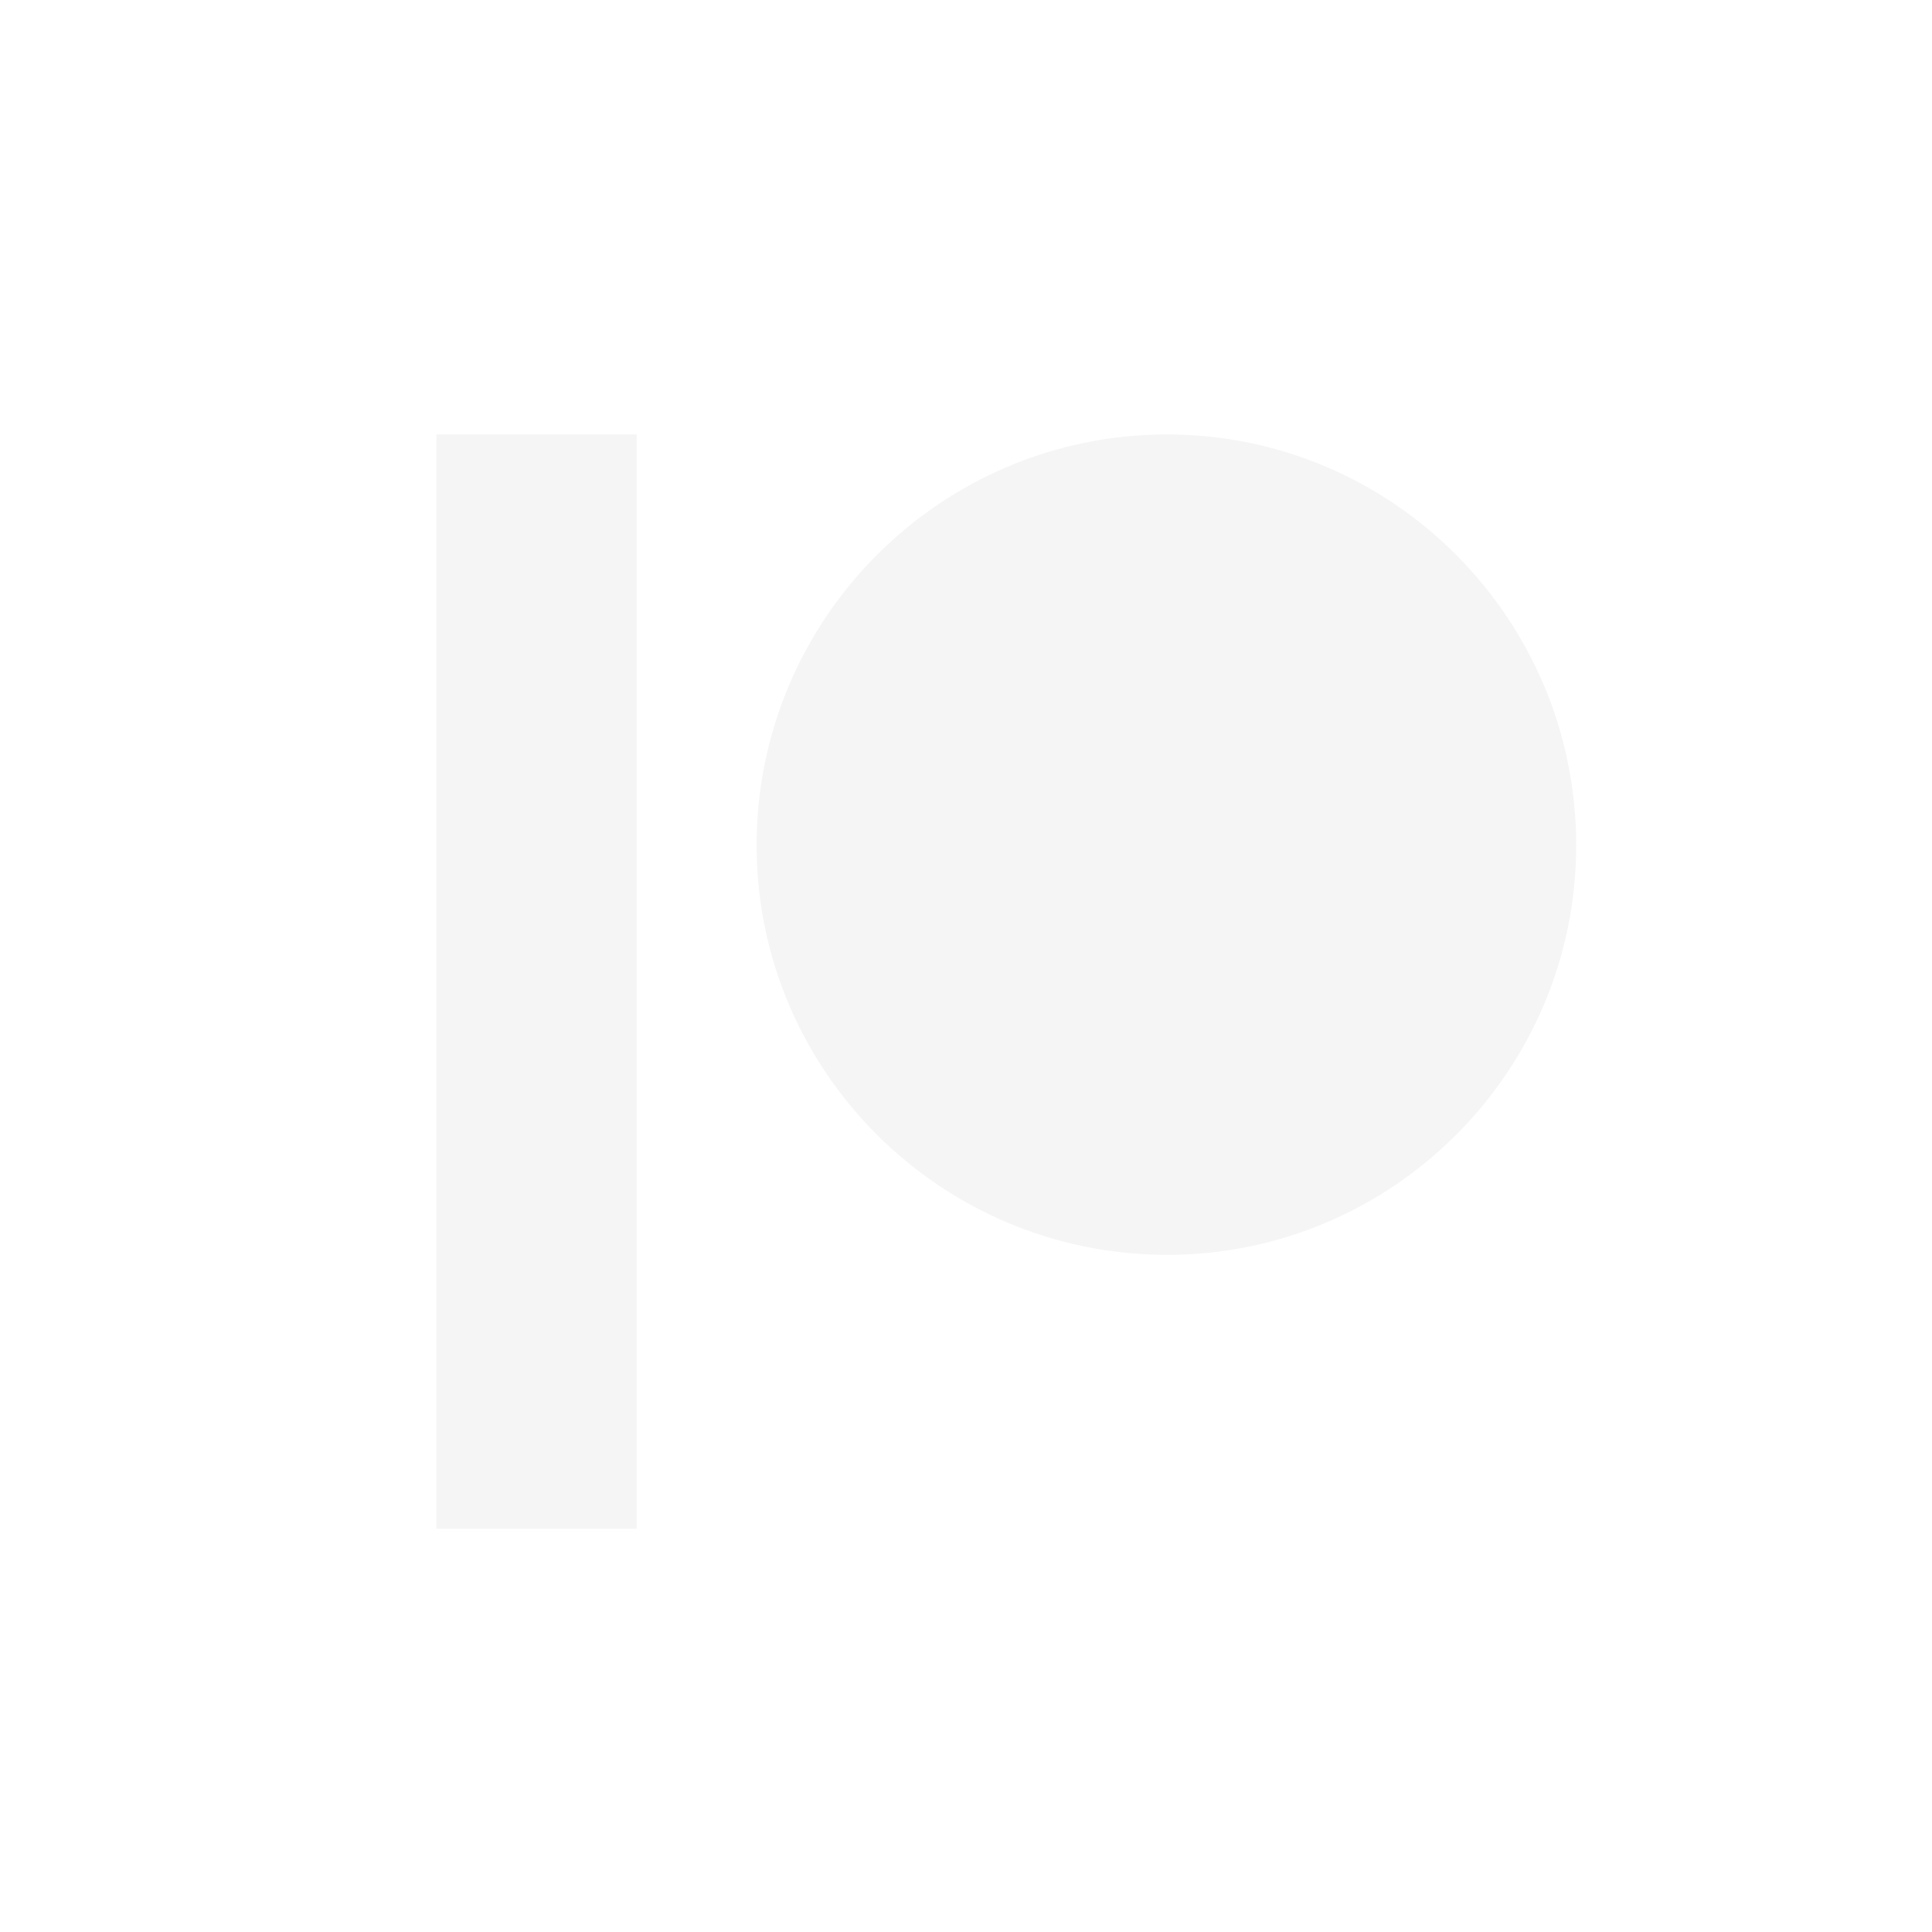
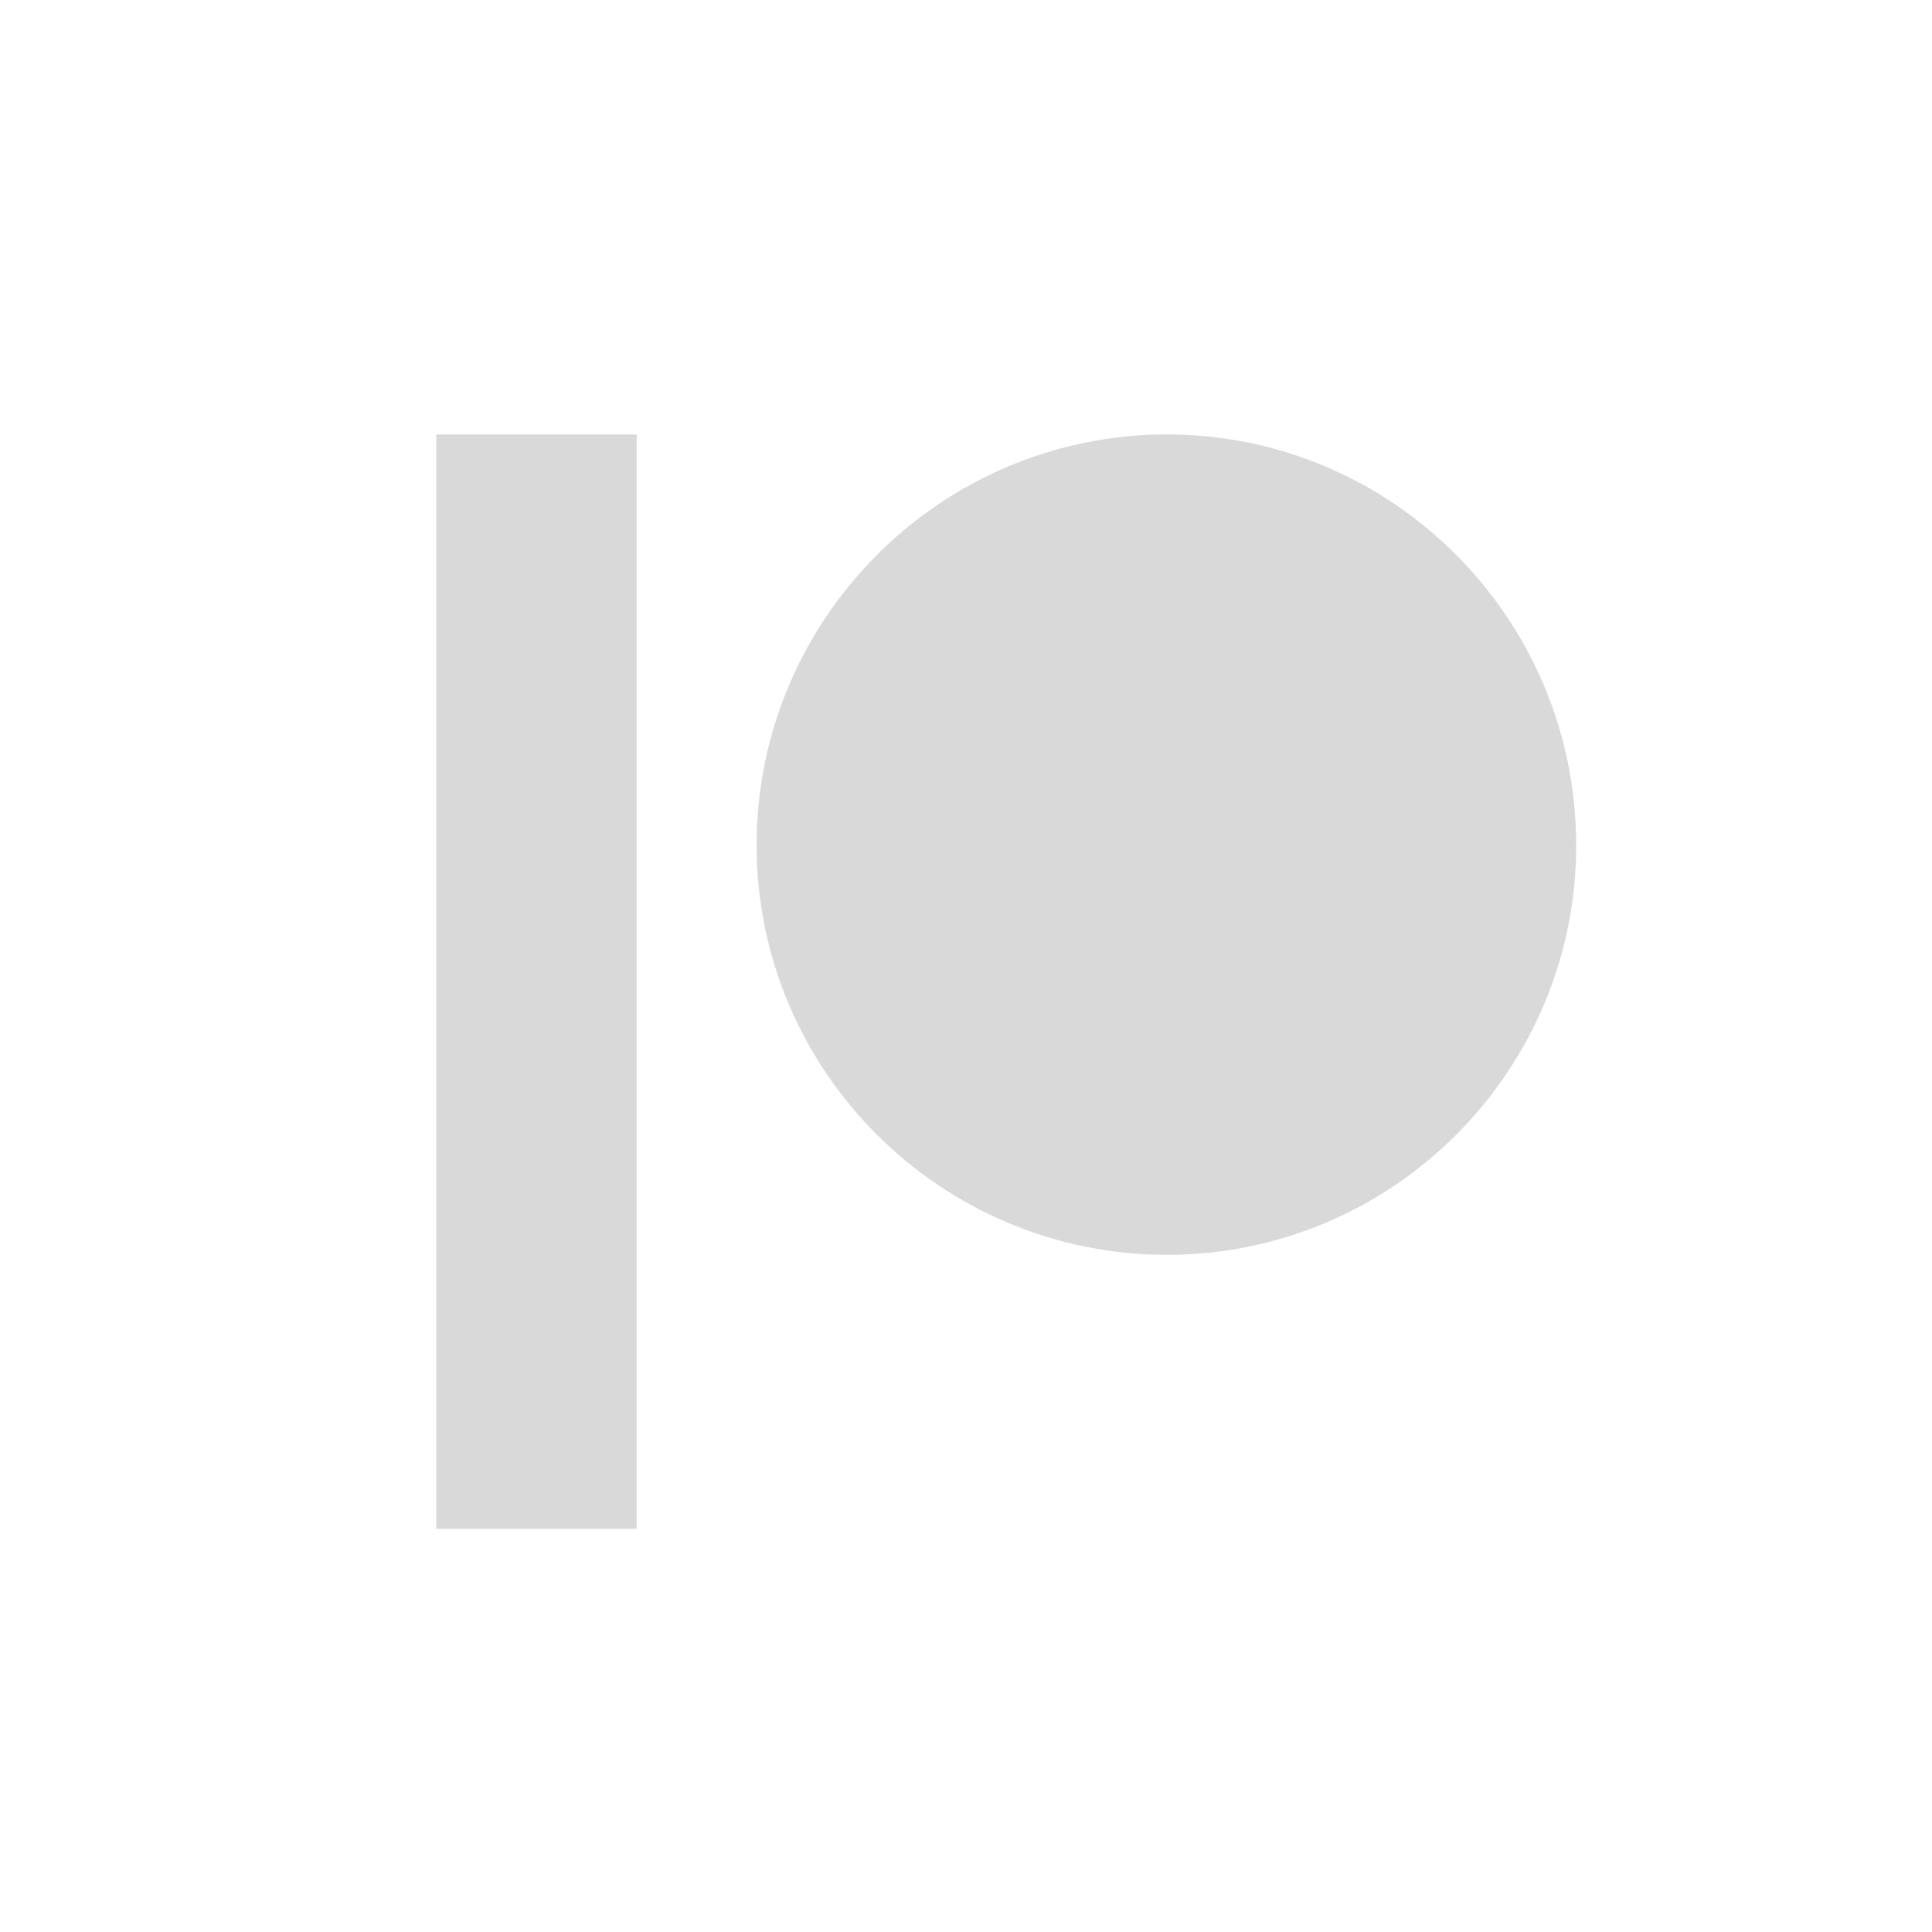
<svg xmlns="http://www.w3.org/2000/svg" width="100%" height="100%" viewBox="0 0 600 600" version="1.1" xml:space="preserve" style="fill-rule:evenodd;clip-rule:evenodd;stroke-linejoin:round;stroke-miterlimit:2;">
-   <style>
-     #icon {fill: #f5f5f5;}
-     @media (prefers-color-scheme: light) {
-     #icon {fill: #121212;}
-     }
-   </style>
  <g transform="matrix(1,0,0,1,-2800,-700)">
-     <g id="icon" transform="matrix(1,0,0,1,-700,700)">
-       <path d="M3635.5,474.76L3697.73,474.76L3697.73,134.92L3635.5,134.92L3635.5,474.76ZM3862.43,134.921C3792.15,134.921 3734.97,192.152 3734.97,262.503C3734.97,332.641 3792.15,389.704 3862.43,389.704C3932.5,389.704 3989.5,332.641 3989.5,262.503C3989.5,192.152 3932.5,134.921 3862.43,134.921Z" />
+     <g id="Patreon_Logo_Mono" transform="matrix(1,0,0,1,-700,700)">
+       <rect x="3500" y="0" width="600" height="600" style="fill:none;" />
+       <path d="M3635.5,474.76L3697.73,474.76L3697.73,134.92L3635.5,134.92L3635.5,474.76ZM3862.43,134.921C3792.15,134.921 3734.97,192.152 3734.97,262.503C3734.97,332.641 3792.15,389.704 3862.43,389.704C3932.5,389.704 3989.5,332.641 3989.5,262.503C3989.5,192.152 3932.5,134.921 3862.43,134.921Z" style="fill:rgb(217,217,217);" />
    </g>
  </g>
</svg>
